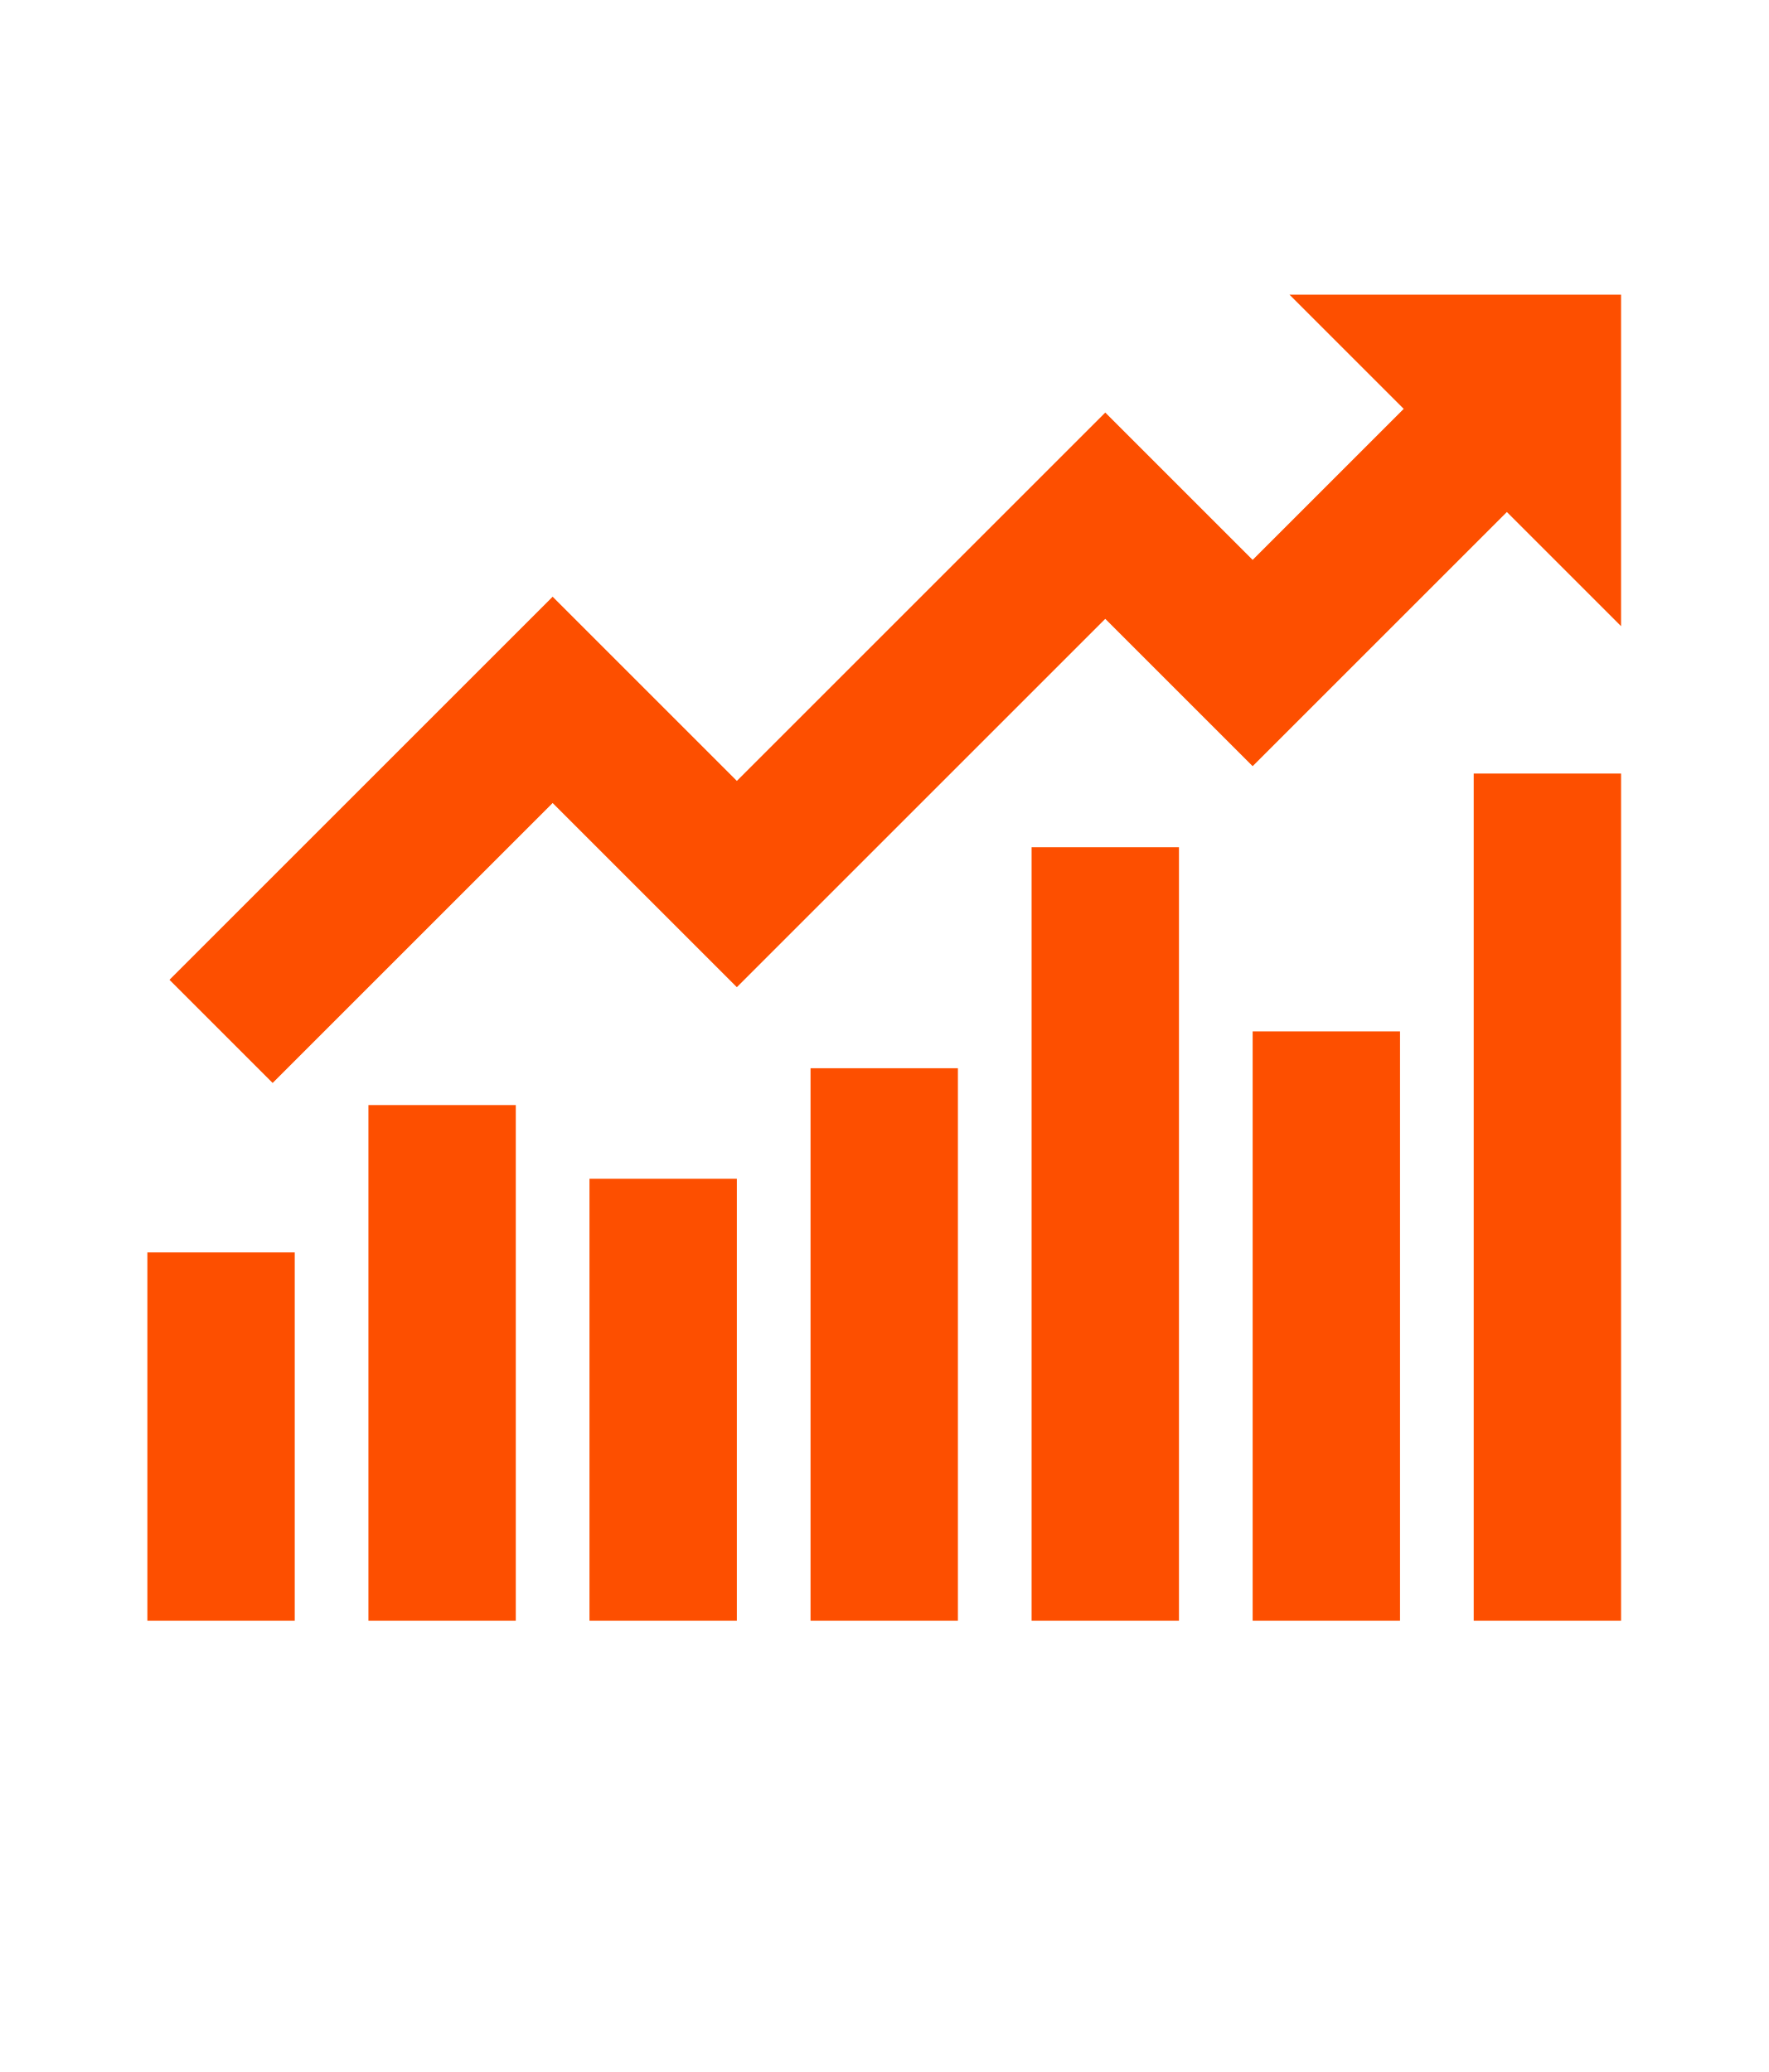
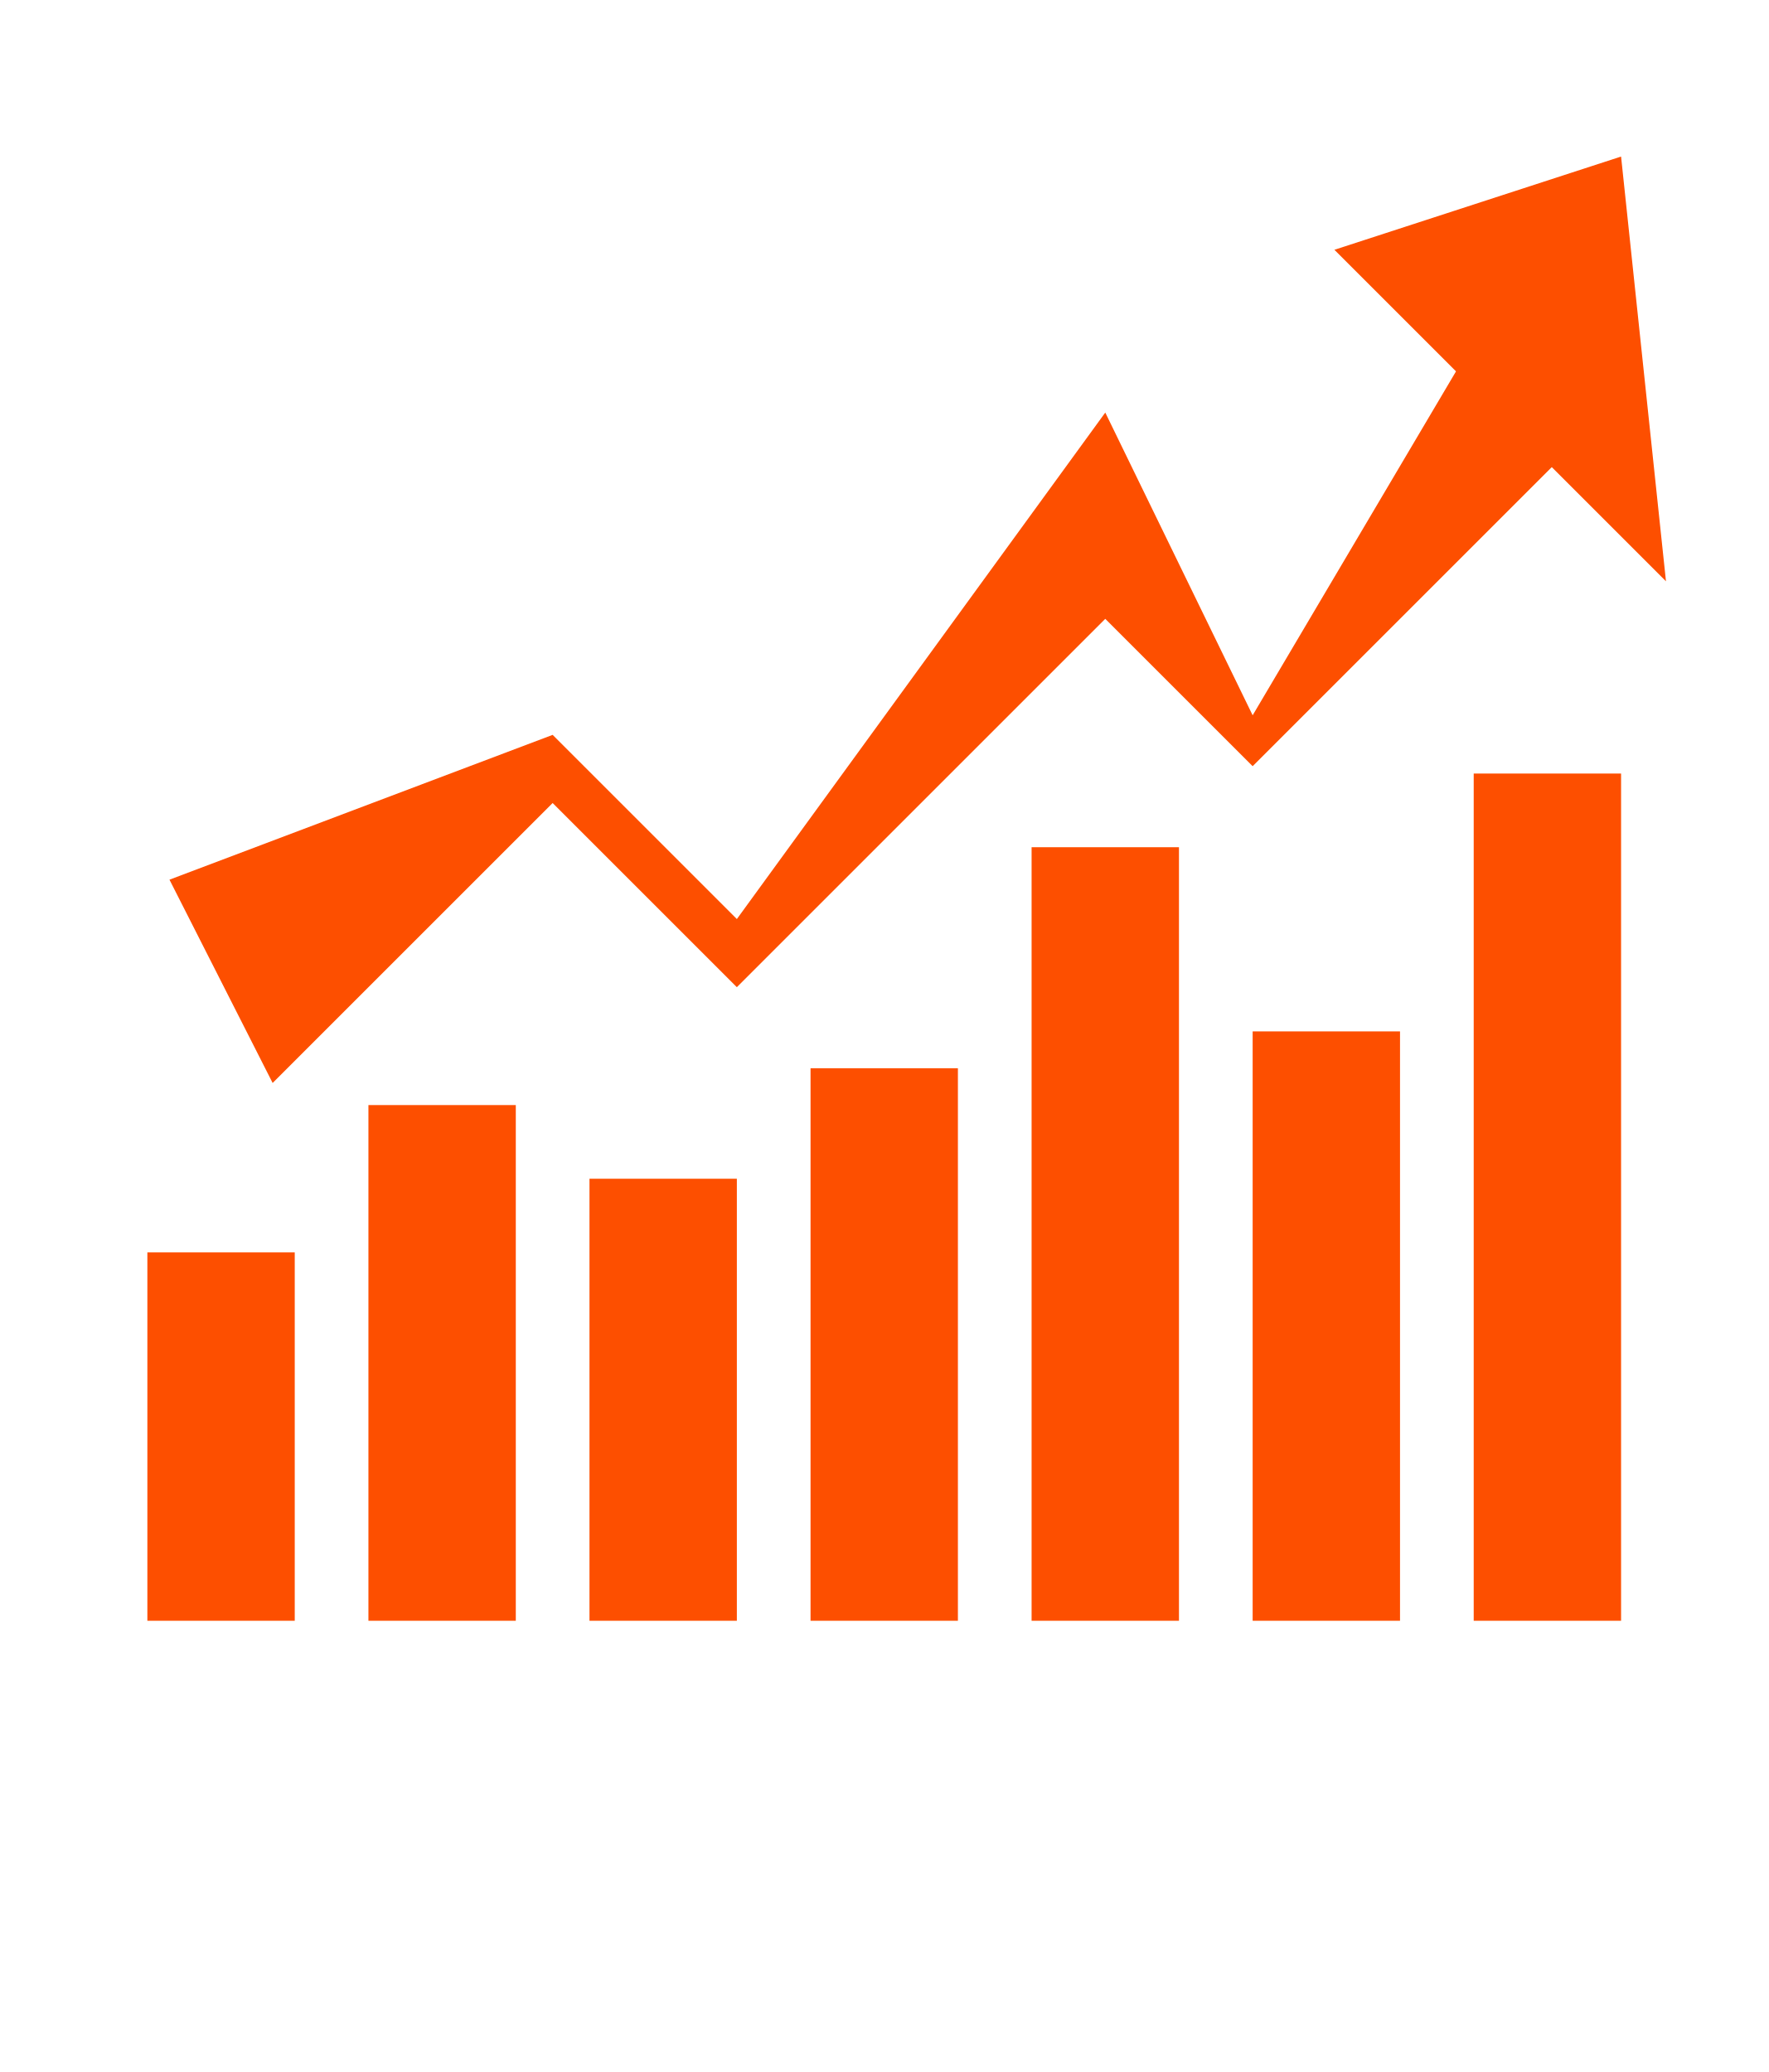
- <svg xmlns="http://www.w3.org/2000/svg" viewBox="0 0 1024 1200" class="icon" version="1.1" fill="curentColor">
+ <svg xmlns="http://www.w3.org/2000/svg" viewBox="0 0 1024 1200" class="icon" version="1.1" fill="curentColor" id="svg11">
+   <defs id="defs15" />
  <g id="SVGRepo_bgCarrier" stroke-width="0" />
  <g id="SVGRepo_tracerCarrier" stroke-linecap="round" stroke-linejoin="round" />
  <g id="SVGRepo_iconCarrier">
-     <path d="M853.333 448h85.333v490.667h-85.333zM725.333 597.333h85.333v341.333h-85.333zM597.333 490.667h85.333v448h-85.333zM469.333 618.667h85.333v320h-85.333zM341.333 682.667h85.333v256h-85.333zM213.333 640h85.333v298.667h-85.333zM85.333 725.333h85.333v213.333H85.333z" fill="#FD4F00" />
-     <path d="M855.467 194.133L725.333 324.267l-85.333-85.333-213.333 213.333-106.667-106.667L98.133 567.467l59.733 59.733 162.133-162.133 106.667 106.667 213.333-213.333 85.333 85.333 189.867-189.867z" fill="#FD4F00" />
-     <path d="M938.667 170.667h-192l192 192z" fill="#FD4F00" />
+     <path d="M853.333 448h85.333v490.667h-85.333zM725.333 597.333h85.333v341.333h-85.333zM597.333 490.667h85.333v448h-85.333zM469.333 618.667h85.333v320h-85.333zM341.333 682.667h85.333v256h-85.333zM213.333 640h85.333v298.667h-85.333zM85.333 725.333h85.333v213.333H85.333z" fill="#FD4F00" id="path4" />
+     <path d="M 855.467,194.133 725.333,414.267 640,238.933 426.667,532.267 320,425.6 98.133,509.467 157.867,627.2 320,465.067 426.667,571.733 640,358.4 725.333,443.733 915.2,253.867 Z" fill="#fd4f00" id="path6" />
+     <path d="m 938.667,90.667 -166,54 192,192 z" fill="#fd4f00" id="path8" />
  </g>
</svg>
